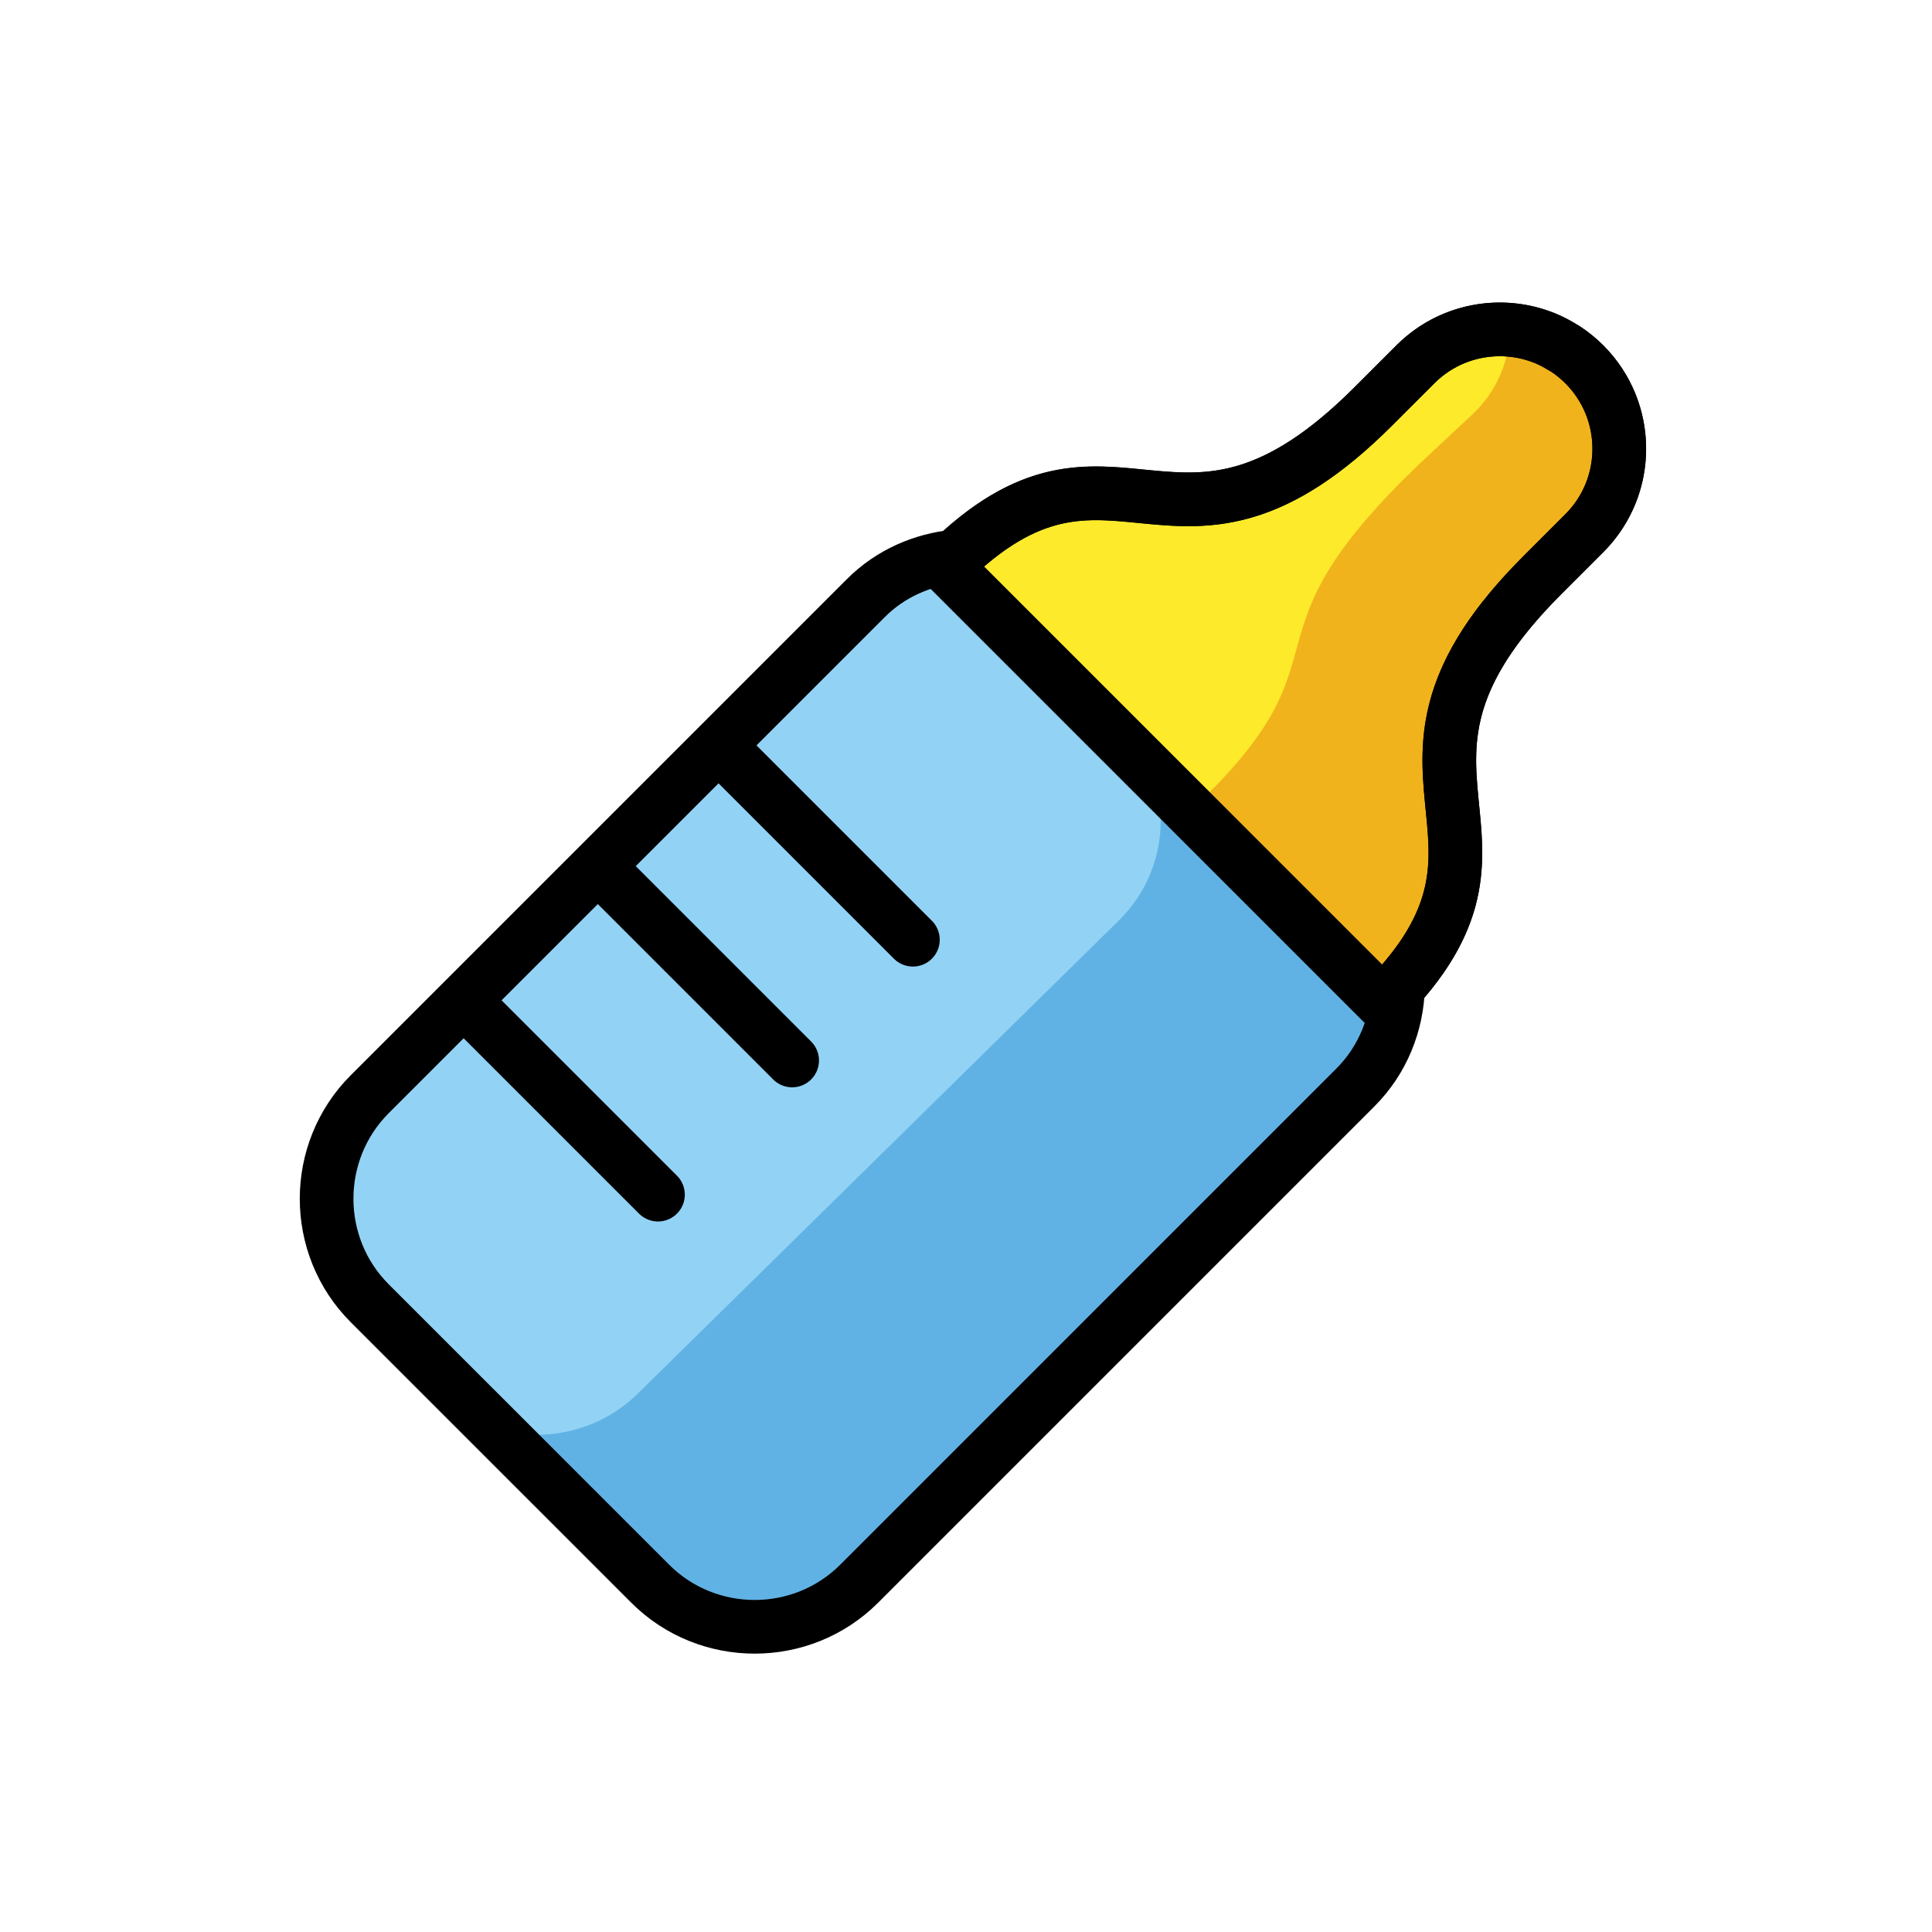
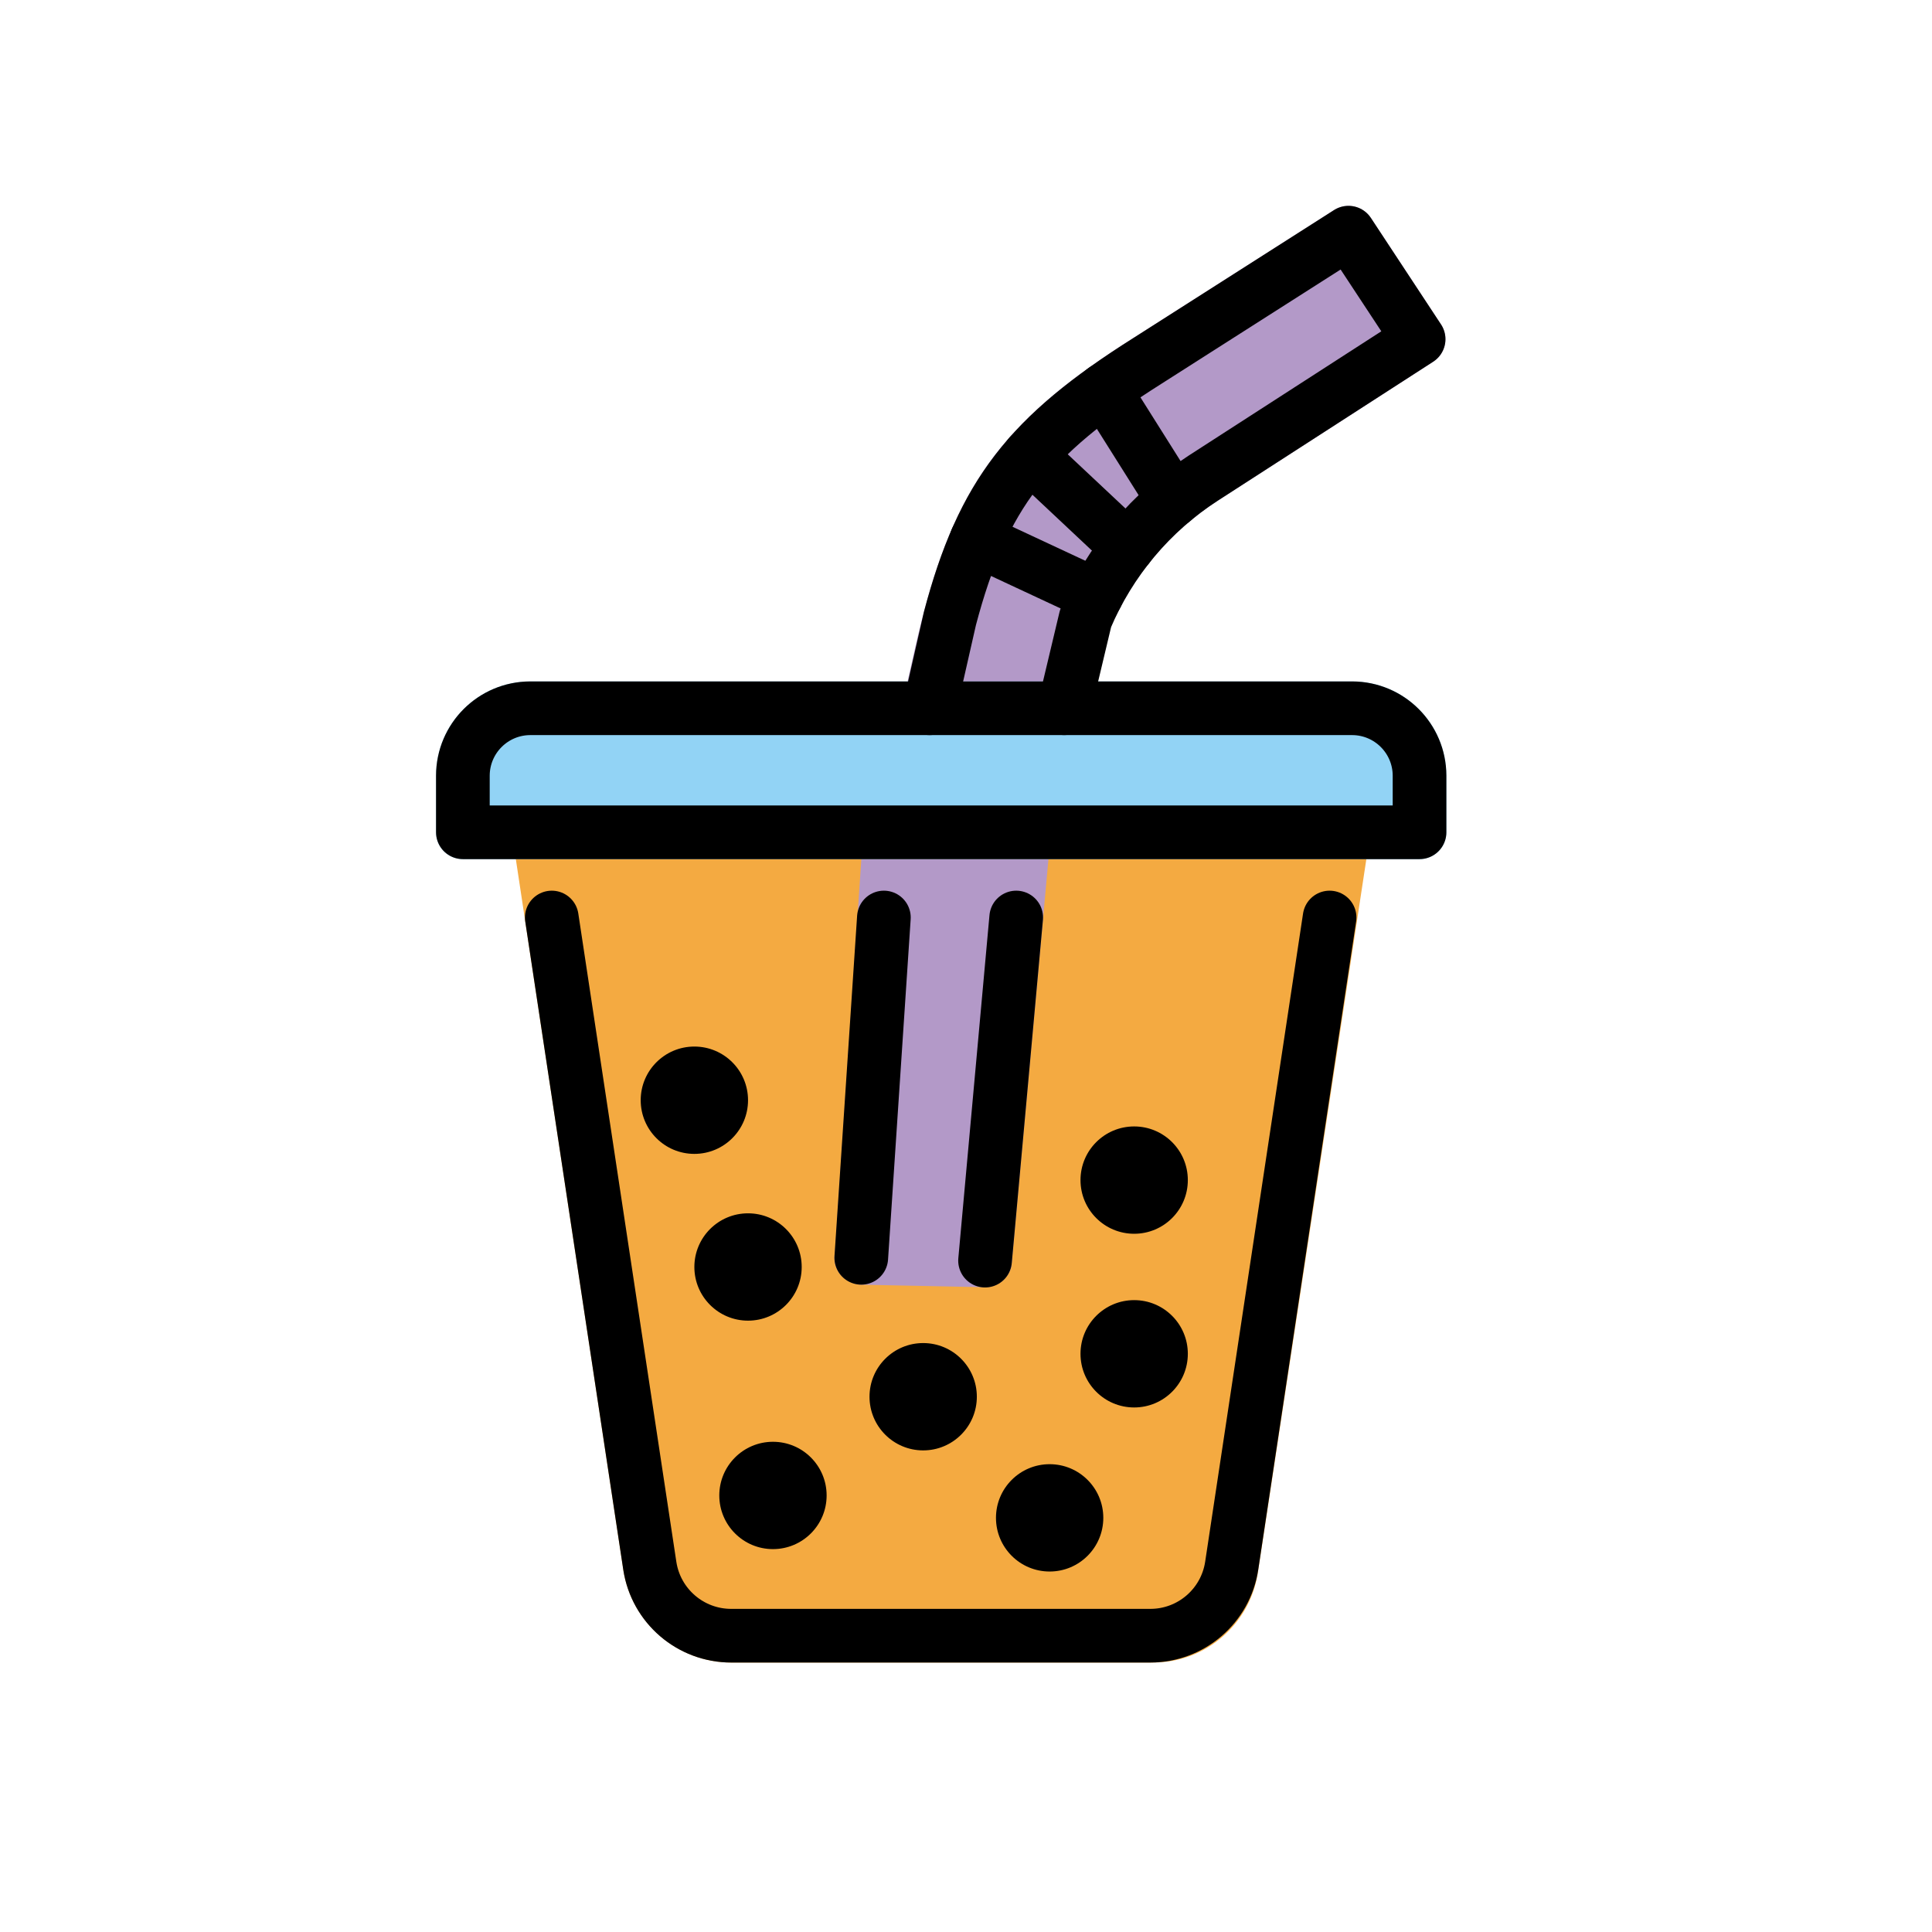
<svg xmlns="http://www.w3.org/2000/svg" viewBox="0 0 72 72" width="72" height="72">
  <g id="color">
-     <path fill="#FCEA2B" stroke="none" d="M51.533,37.384L35.234,21.085c6.285-6.285,8.584,1.422,15.94-5.935l1.574-1.573 c1.738-1.738,4.556-1.738,6.294,0c1.738,1.738,1.738,4.556,0.001,6.294l-1.574,1.574 C50.112,28.8,57.819,31.099,51.533,37.384z" />
-     <path fill="#F1B31C" stroke="none" d="M53.24,16.968l1.627-1.519c0.884-0.825,1.352-1.926,1.404-3.046 c1.157,0.026,2.303,0.495,3.155,1.408c1.677,1.796,1.58,4.613-0.216,6.29l-1.627,1.519 c-7.605,7.098,0.018,9.661-6.481,15.726l-6.771-7.101C50.828,24.18,45.634,24.066,53.24,16.968z" />
-     <path fill="#92D3F5" stroke="none" d="M48.8,41.285L30.737,58.921c-2.093,2.044-5.518,2.044-7.611,0l-10.035-9.798 c-2.093-2.044-2.093-5.388,0-7.432l4.516-4.41l4.516-4.409l4.516-4.409l4.515-4.409 c2.093-2.044,3.64-3.577,5.733-1.533l13.658,14C52.638,38.565,50.893,39.24,48.8,41.285z" />
-     <path fill="#61B2E4" stroke="none" d="M16.21,51.938c2.078,2.044,5.478,2.044,7.556,0l17.932-17.637 c2.078-2.044,2.078-5.388,0-7.432l-2.688-2.643l0,0l10.552,11.296 c2.078,2.044,1.488,3.89-0.59,5.934l-17.932,17.637c-2.078,2.044-5.478,2.044-7.556,0l-9.962-9.798 c0,0-0.001-0.001-0.001-0.001L16.21,51.938z" />
+     <path fill="#f4aa41" d="M42.978,61.958H27.145A4.085,4.085,0,0,1,23.21,58.376L19.092,31.149A1,1,0,0,1,20.08,30H50.064a.999.999,0,0,1,.988,1.15L46.877,58.607A3.944,3.944,0,0,1,42.978,61.958Z" />
+     <path fill="#b399c8" d="M39.073,32.017,37.694,47.183a1,1,0,0,1-.976.785.557.557,0,0,1-.156,0l-4.546-.093a1.11,1.11,0,0,1-.763-.464.998.998,0,0,1-.134-.759L32.1,32.017ZM33.822,25.395l.259-1.152c1.336-5.944,3.088-8.447,8.151-11.643l7.484-4.77a.998.998,0,0,1,1.372.293l2.614,3.969a.999.999,0,0,1-.293,1.39l-8.016,5.171A10.536,10.536,0,0,0,40.8,25.237l-.043.195Z" />
+     <path fill="#92d3f5" d="M52.902,32.017H17.25a1,1,0,0,1-1-1V28.903a3.513,3.513,0,0,1,3.509-3.509H50.393a3.513,3.513,0,0,1,3.509,3.509v2.113A.999.999,0,0,1,52.902,32.017Z" />
  </g>
-   <g id="skin" />
-   <g id="skin-shadow" />
  <g id="line">
-     <path fill="none" stroke="#000000" stroke-linejoin="round" stroke-miterlimit="10" stroke-width="2" d="M51.533,37.384 L35.234,21.085c6.285-6.285,8.584,1.422,15.94-5.935l1.574-1.573c1.738-1.738,4.556-1.738,6.294,0 c1.738,1.738,1.738,4.556,0.001,6.294l-1.574,1.574C50.112,28.8,57.819,31.099,51.533,37.384z" />
-     <path fill="none" stroke="#000000" stroke-miterlimit="10" stroke-width="2" d="M57.521,12.584 c0.008,0.003,0.016,0.004,0.024,0.007c0.237,0.095,0.464,0.218,0.685,0.355c0.034,0.021,0.071,0.033,0.105,0.055 c0.25,0.164,0.487,0.355,0.707,0.575c0.435,0.434,0.76,0.936,0.978,1.472c0.326,0.804,0.407,1.683,0.245,2.525 c-0.163,0.842-0.57,1.645-1.222,2.297l-1.574,1.574c-2.299,2.299-3.127,4.104-3.37,5.691 c-0.049,0.317-0.074,0.626-0.083,0.928c-0.018,0.604,0.029,1.183,0.084,1.753c0.069,0.712,0.151,1.412,0.136,2.133 c-0.006,0.288-0.028,0.58-0.073,0.877c-0.134,0.892-0.472,1.835-1.206,2.888c-0.24,0.344-0.524,0.701-0.856,1.071 c-0.037,1.361-0.559,2.712-1.593,3.745L32.02,59.019c-2.143,2.143-5.648,2.143-7.79,0L13.958,48.748l0,0 l-0.179-0.179c-2.143-2.143-2.143-5.648,0-7.791l4.622-4.622l4.622-4.622l4.622-4.622l4.622-4.622 c0.928-0.928,2.115-1.43,3.333-1.554c6.009-5.628,8.363,1.624,15.573-5.586l1.574-1.573 C54.038,12.286,55.924,11.958,57.521,12.584z" />
-     <line x1="34.021" x2="27.021" y1="35.021" y2="28.021" fill="none" stroke="#000000" stroke-linecap="round" stroke-linejoin="round" stroke-miterlimit="10" stroke-width="2" />
-     <line x1="29.521" x2="22.521" y1="39.521" y2="32.521" fill="none" stroke="#000000" stroke-linecap="round" stroke-linejoin="round" stroke-miterlimit="10" stroke-width="2" />
-     <line x1="24.521" x2="17.521" y1="44.521" y2="37.521" fill="none" stroke="#000000" stroke-linecap="round" stroke-linejoin="round" stroke-miterlimit="10" stroke-width="2" />
+     <path fill="none" stroke="#000" stroke-linecap="round" stroke-linejoin="round" stroke-width="2" d="M49.55,34.193,45.902,58.349A3.067,3.067,0,0,1,42.87,60.958h-15.62A3.067,3.067,0,0,1,24.216,58.35L20.563,34.193" />
+     <circle cx="28.806" cy="55.731" r="2" />
+     <circle cx="39.117" cy="56.566" r="2" />
+     <circle cx="27.877" cy="47.217" r="2" />
+     <circle cx="42.267" cy="43.979" r="2" />
+     <circle cx="25.877" cy="41.002" r="2" />
+     <circle cx="34.404" cy="52.052" r="2" />
+     <circle cx="42.267" cy="50.452" r="2" />
+     <path fill="none" stroke="#000" stroke-linecap="round" stroke-linejoin="round" stroke-width="2" d="M52.902,28.904a2.516,2.516,0,0,0-2.509-2.509H19.759A2.516,2.516,0,0,0,17.25,28.904v2.113H52.902Z" />
+     <path fill="none" stroke="#000" stroke-linecap="round" stroke-linejoin="round" stroke-width="2" d="M34.641,26.395l.76-3.347c1.223-4.62,2.927-6.801,7.366-9.603l7.487-4.774,2.614,3.969-8.015,5.171a11.595,11.595,0,0,0-4.397,5.236l-.797,3.347" />
+     <line x1="38.371" x2="42.02" y1="16.968" y2="20.393" fill="none" stroke="#000" stroke-linecap="round" stroke-linejoin="round" stroke-width="2" />
+     <line x1="41.145" x2="43.73" y1="14.531" y2="18.636" fill="none" stroke="#000" stroke-linecap="round" stroke-linejoin="round" stroke-width="2" />
+     <line x1="36.392" x2="40.858" y1="20.109" y2="22.193" fill="none" stroke="#000" stroke-linecap="round" stroke-linejoin="round" stroke-width="2" />
+     <line x1="32.94" x2="32.097" y1="34.193" y2="46.875" fill="none" stroke="#000" stroke-linecap="round" stroke-linejoin="round" stroke-width="2" />
+     <line x1="37.871" x2="36.71" y1="34.193" y2="46.98" fill="none" stroke="#000" stroke-linecap="round" stroke-linejoin="round" stroke-width="2" />
  </g>
</svg>
